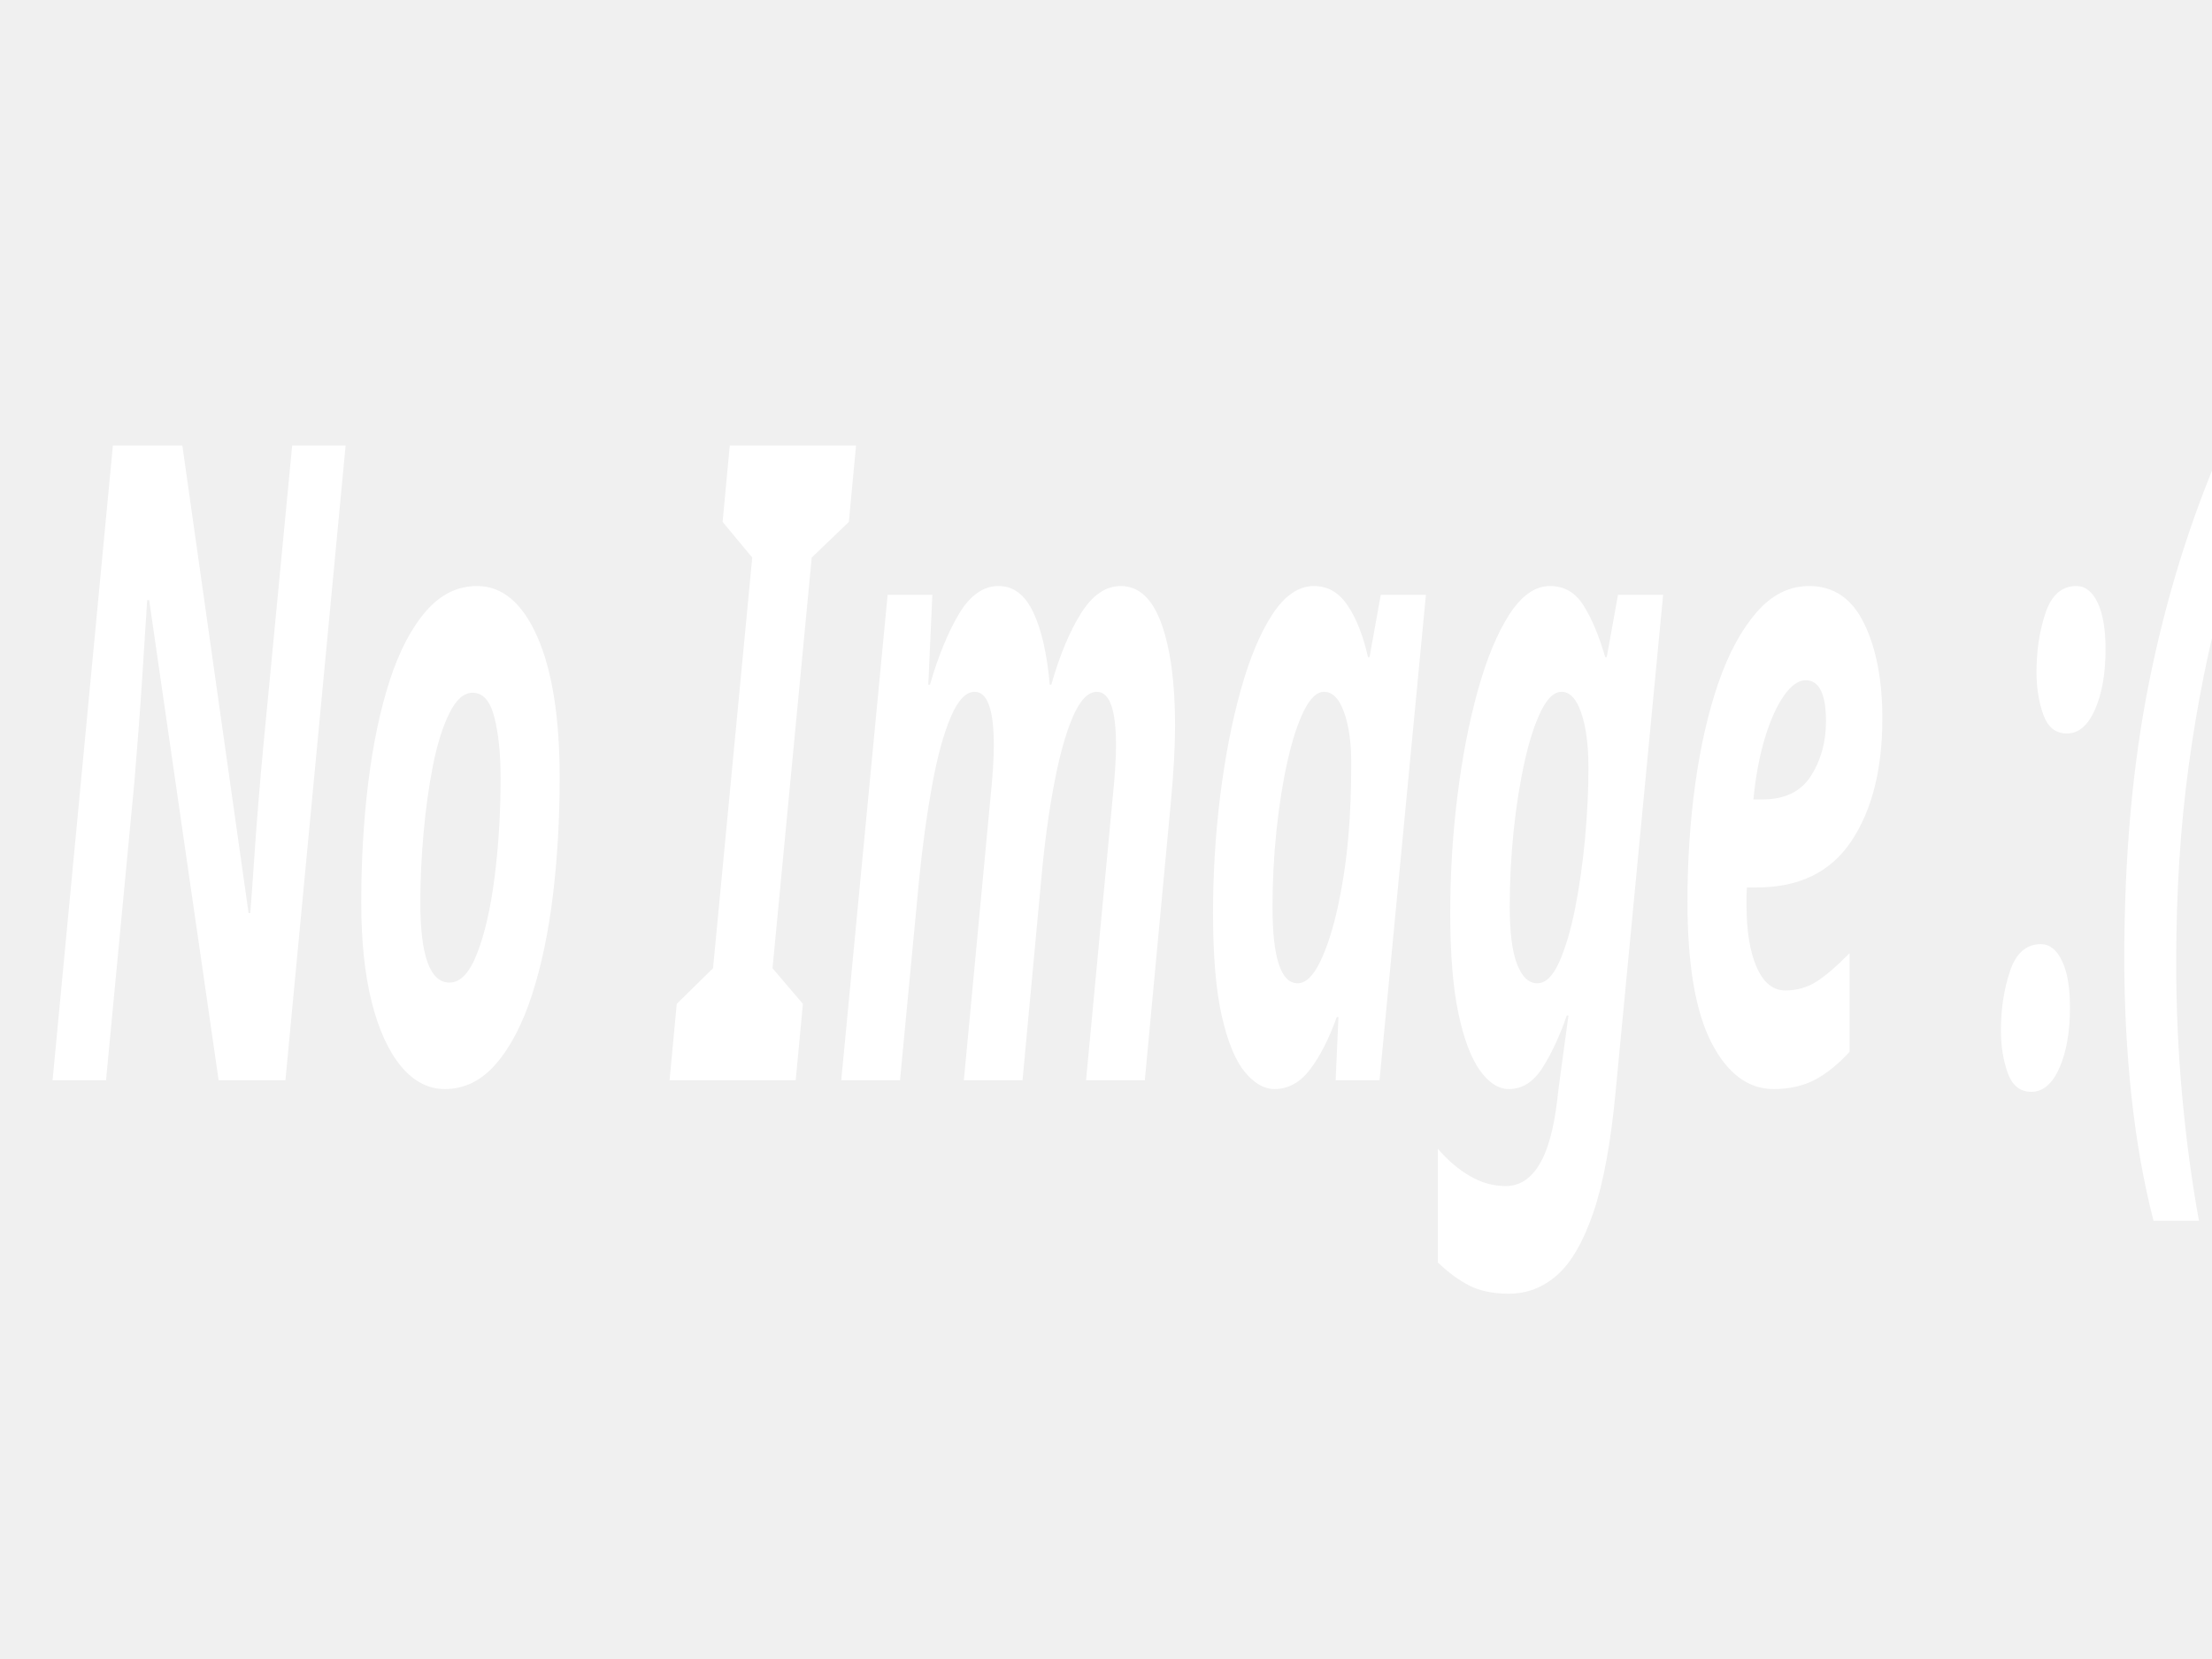
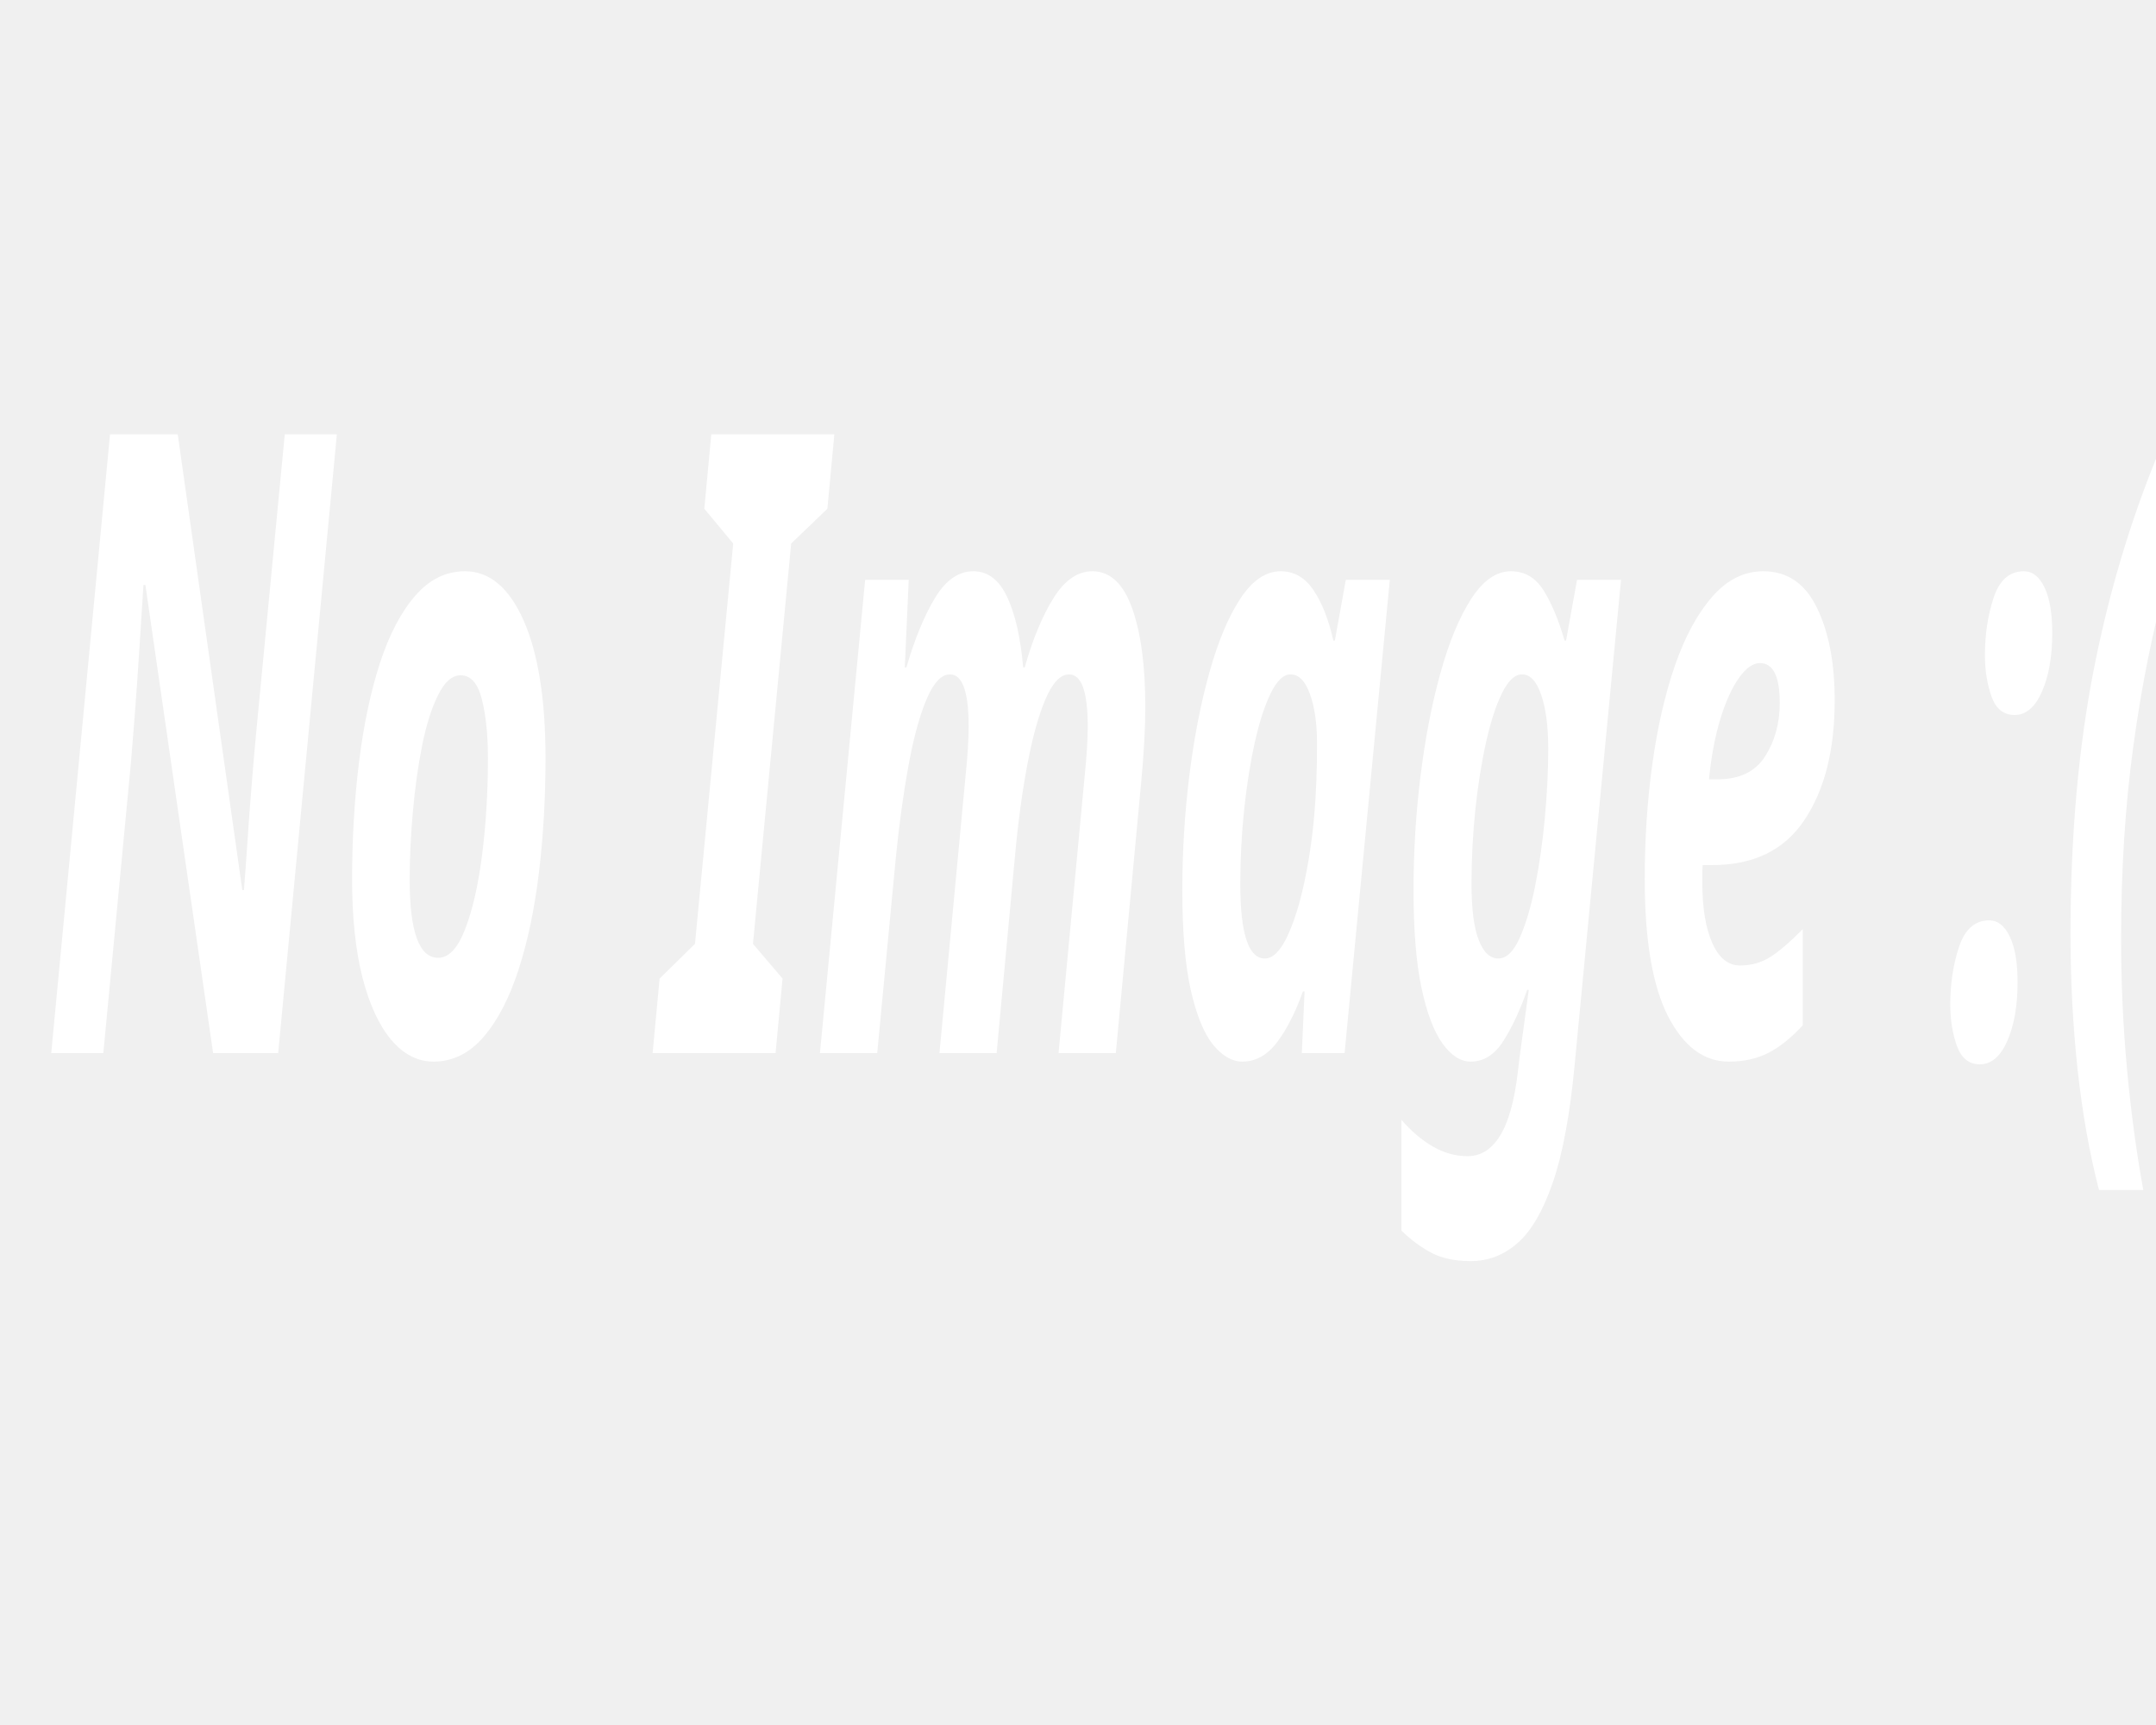
- <svg xmlns="http://www.w3.org/2000/svg" width="400" height="300">
+ <svg xmlns="http://www.w3.org/2000/svg" width="400" height="320">
  <g>
    <text font-style="italic" font-weight="bold" transform="matrix(1.20357 0 0 2.67913 -13.095 -139.44)" stroke="#000" xml:space="preserve" text-anchor="start" font-family="'Archivo'" font-size="60" id="svg_1" y="124.961" x="17.214" stroke-width="0" fill="#ffffff">No Image :(</text>
  </g>
</svg>
